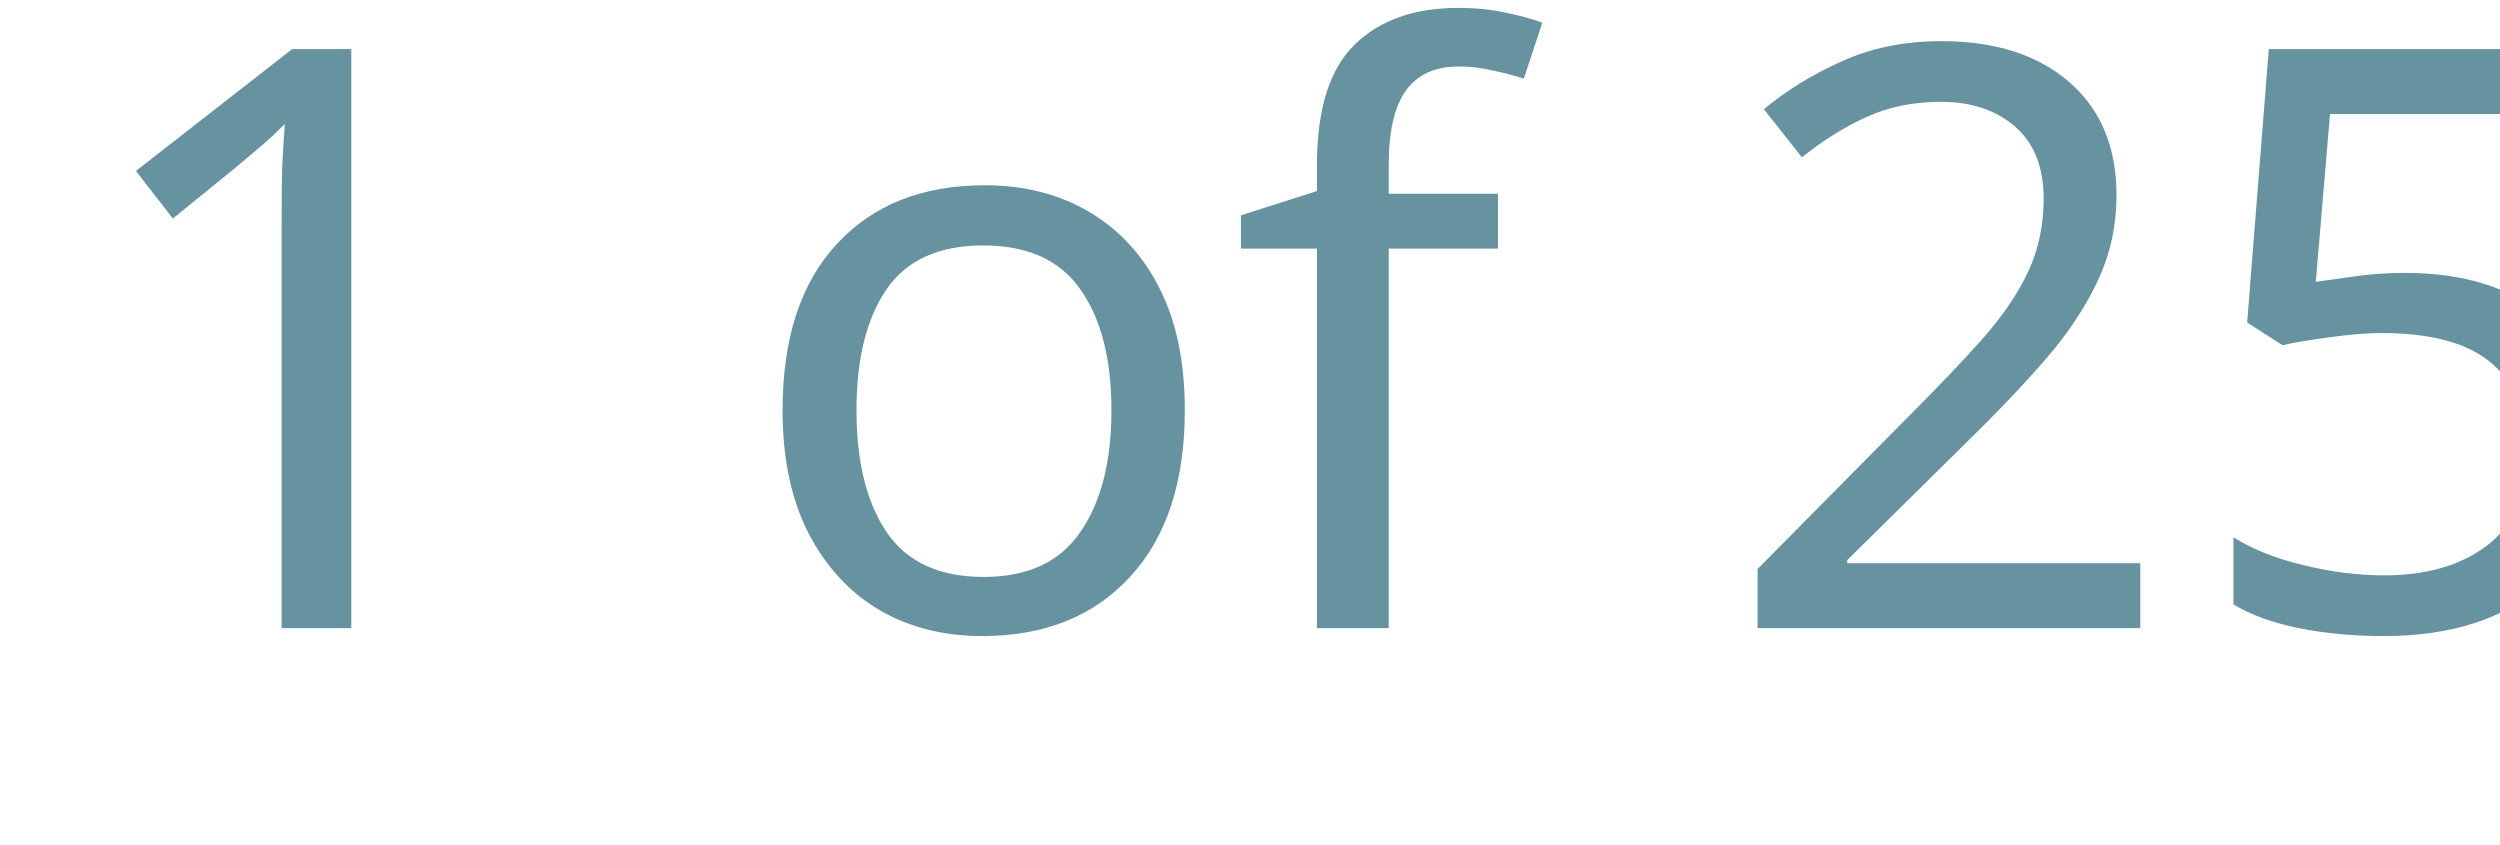
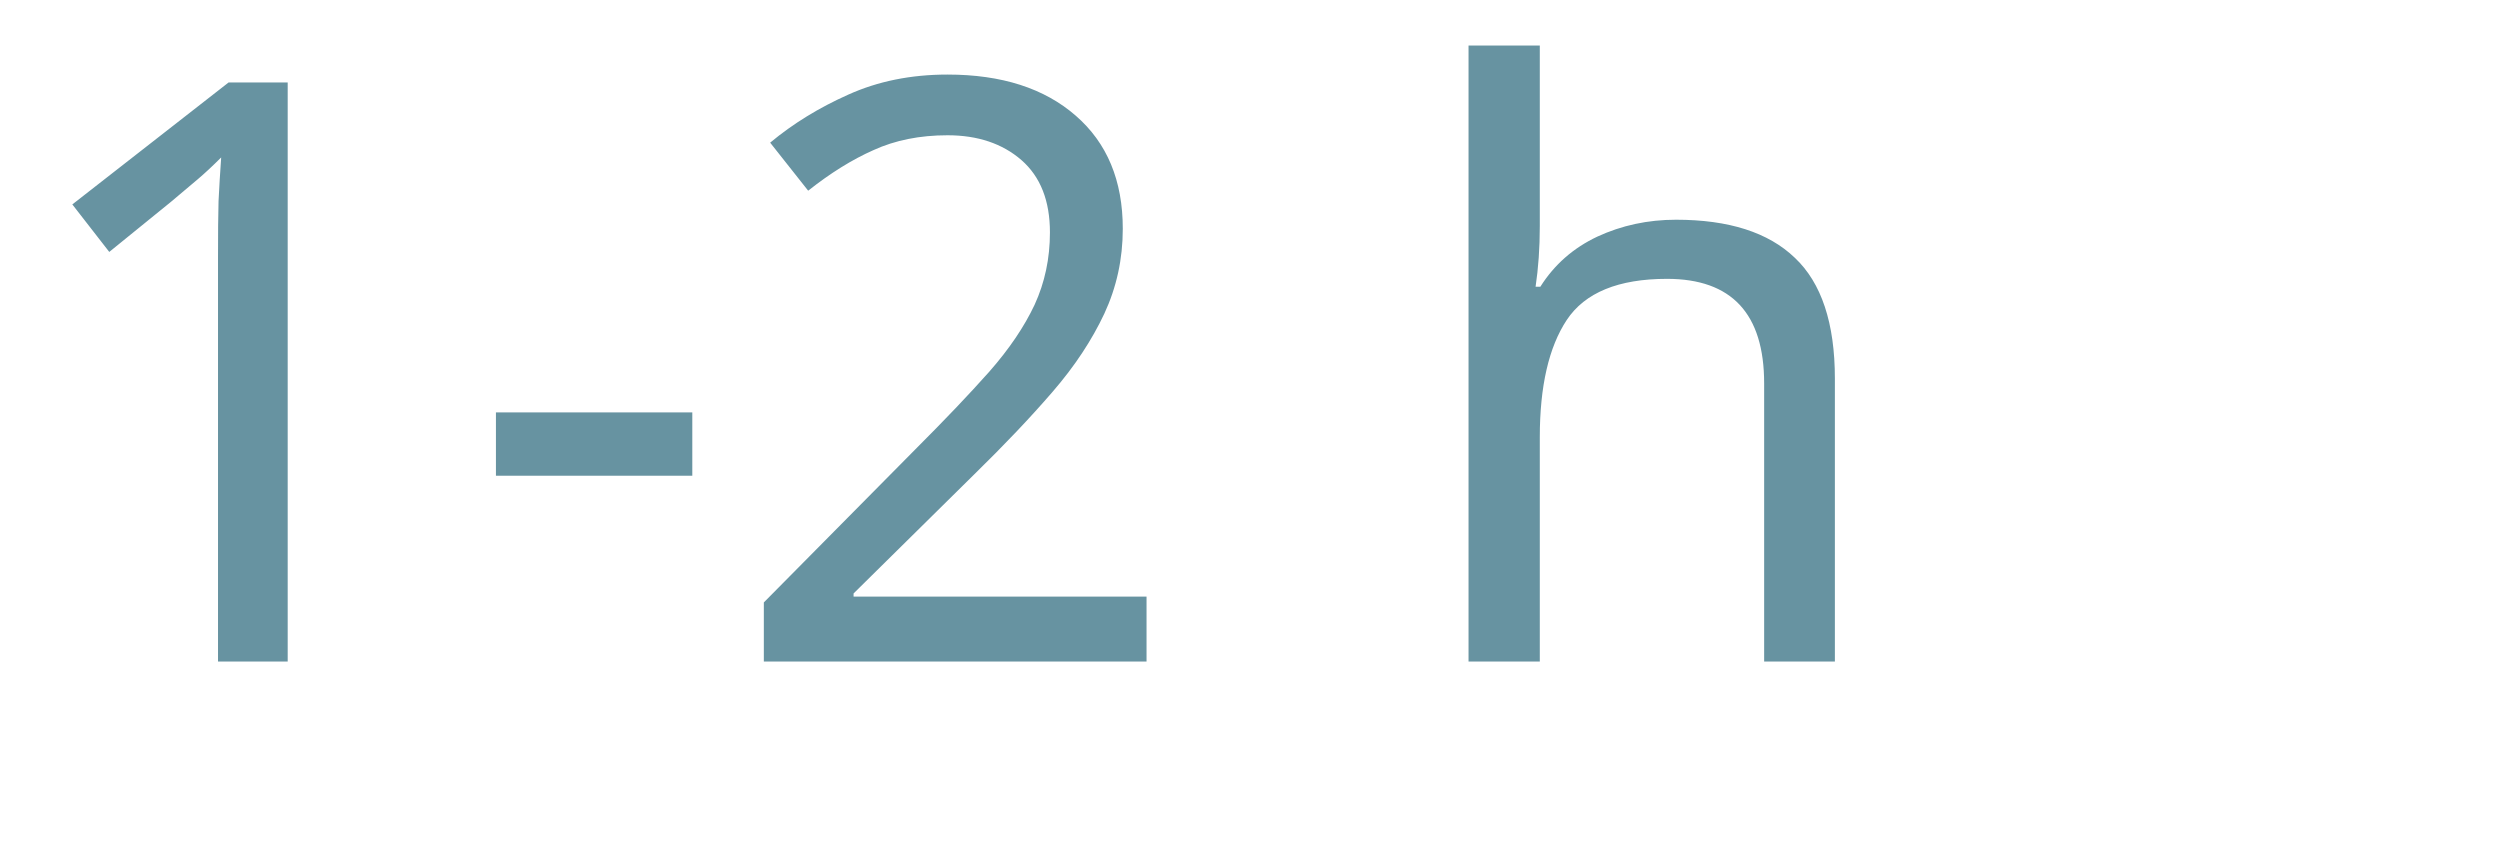
- <svg xmlns="http://www.w3.org/2000/svg" version="1.1" x="0px" y="0px" width="74px" height="25px" viewBox="-1.883 0.989 74 25" overflow="visible" enable-background="new -1.883 0.989 74 25" xml:space="preserve">
-   <defs>
- </defs>
+ <svg xmlns="http://www.w3.org/2000/svg" version="1.1" id="Layer_1" x="0px" y="0px" width="74px" height="25px" viewBox="0 0 74 25" enable-background="new 0 0 74 25" xml:space="preserve">
  <rect y="3.31" fill="none" width="70.167" height="20.879" />
-   <text transform="matrix(1 0 0 1 0 19.582)" fill="#6793A1" font-family="'Calibri'" font-size="24">1 of 25</text>
+   <text transform="matrix(1 0 0 1 0 19.582)" fill="#6793A1" font-family="'Calibri'" font-size="24">1-2 h</text>
</svg>
